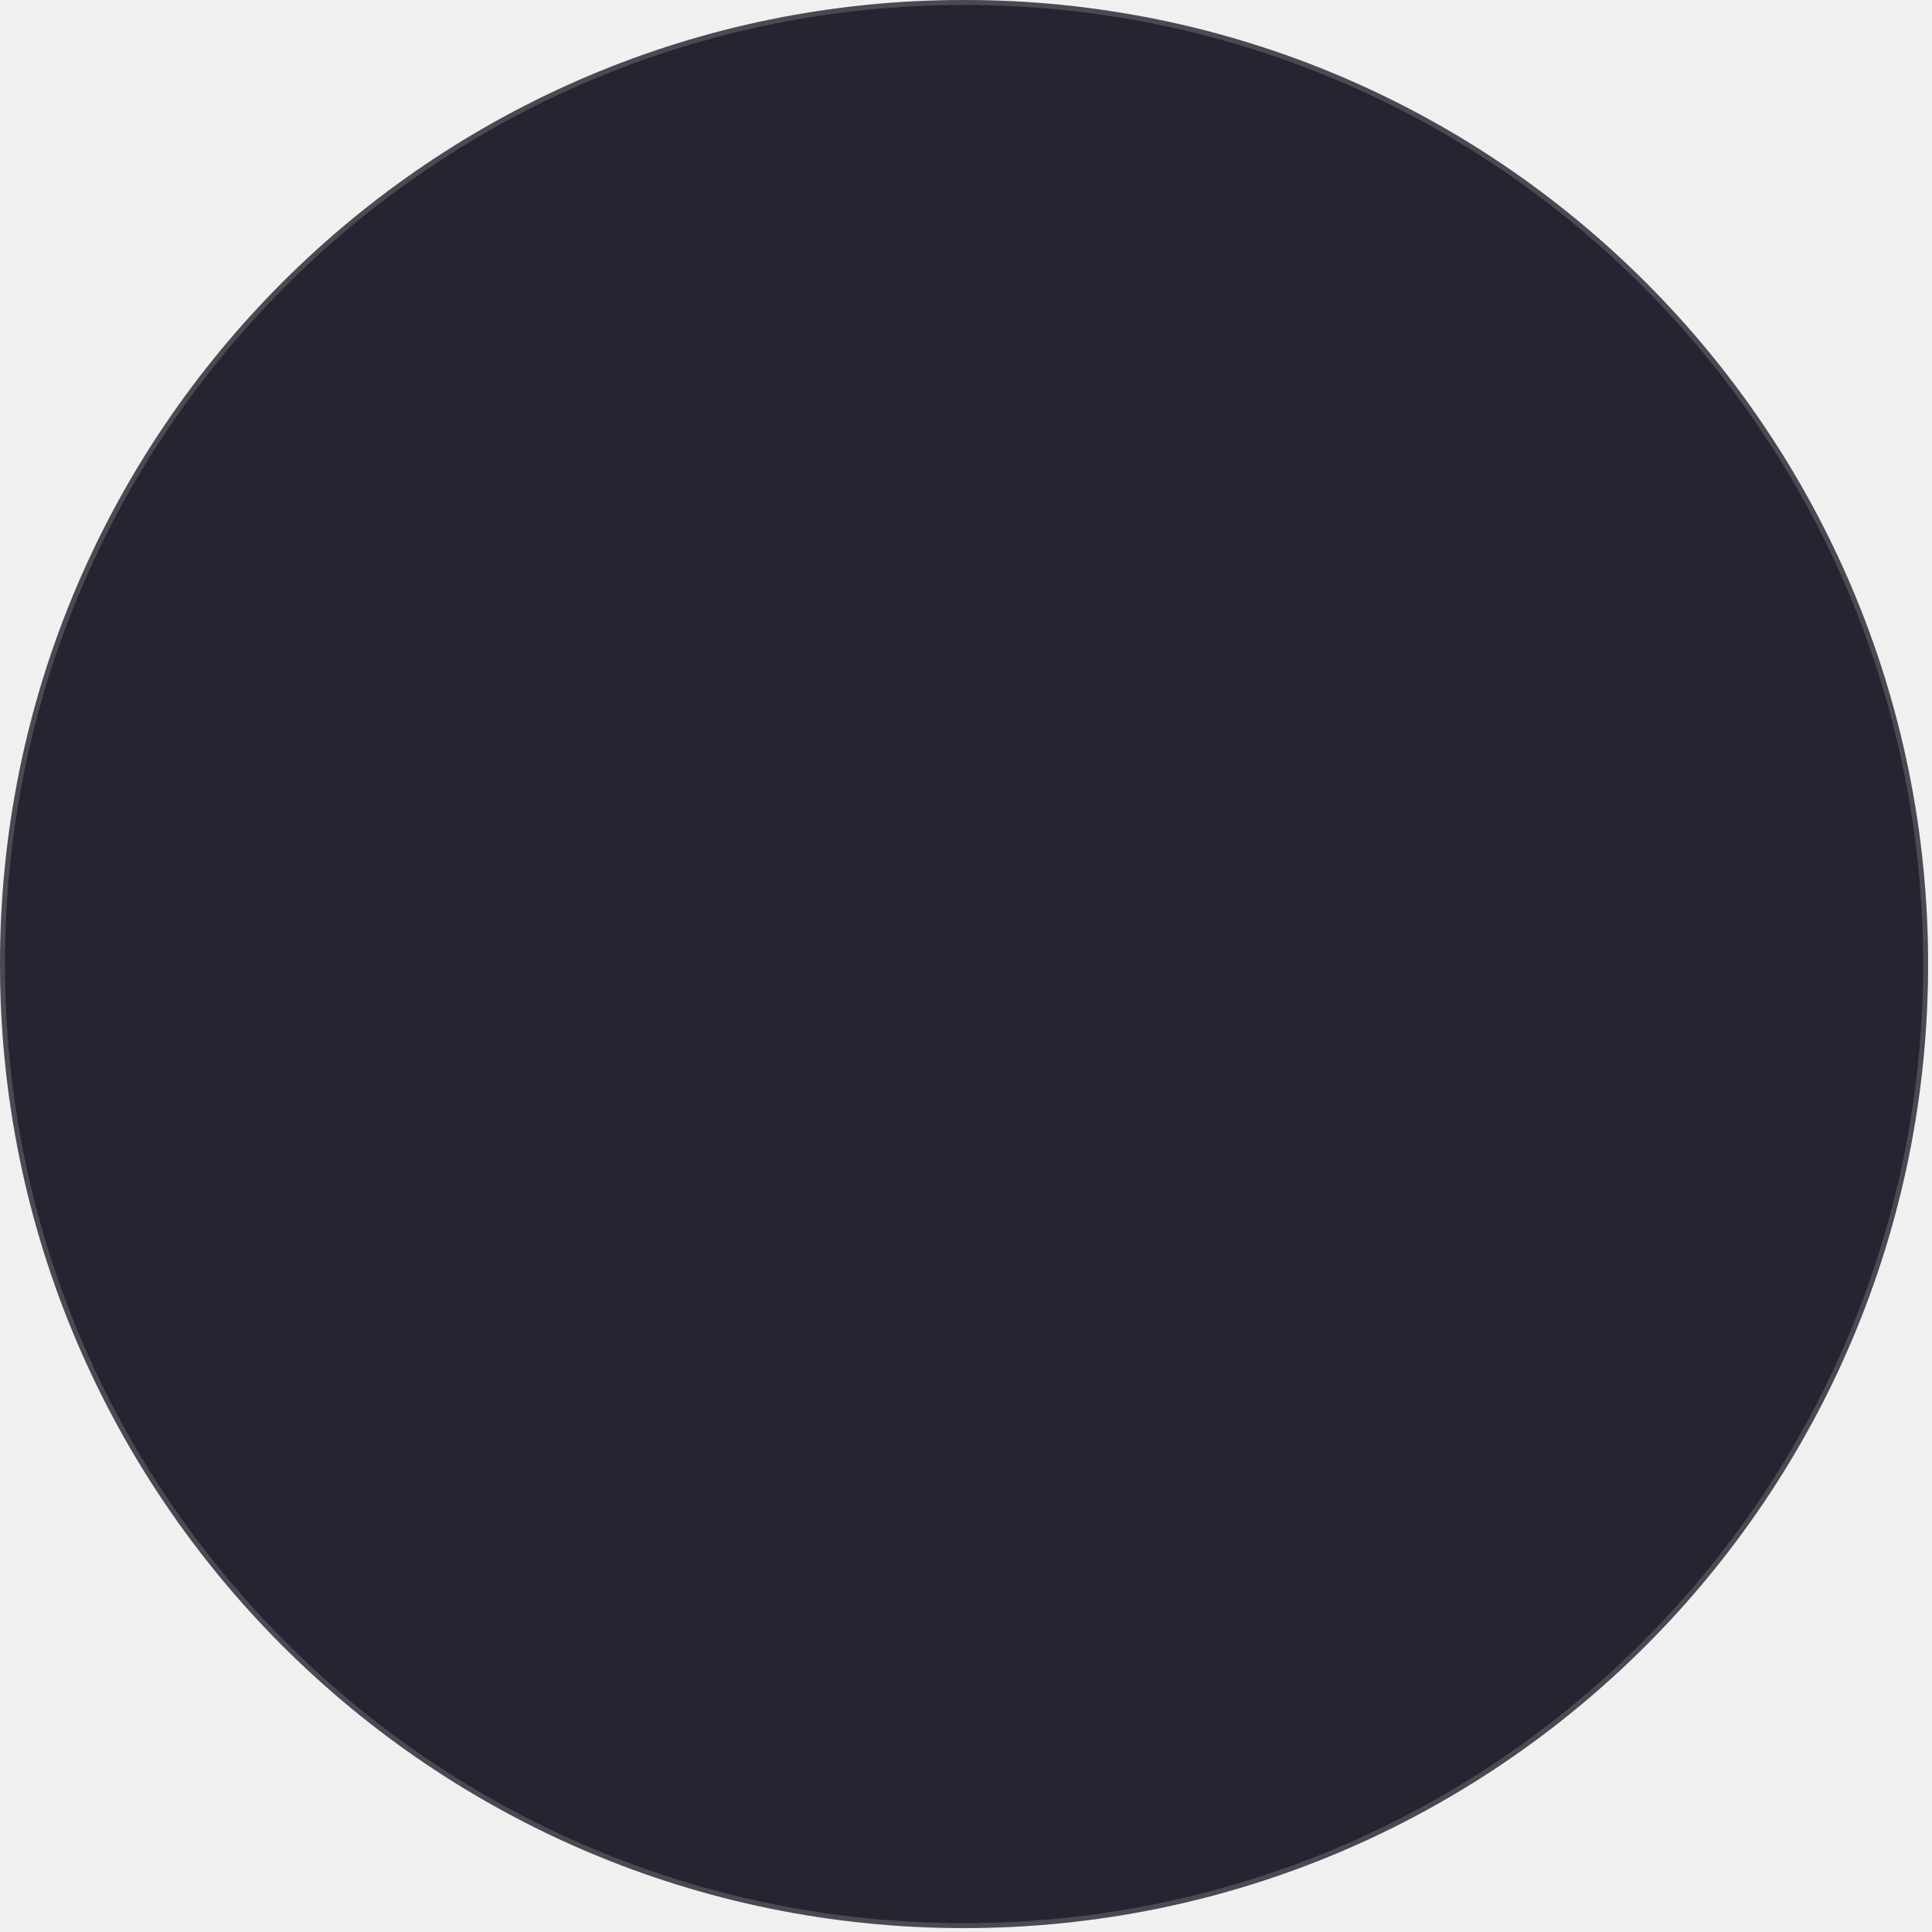
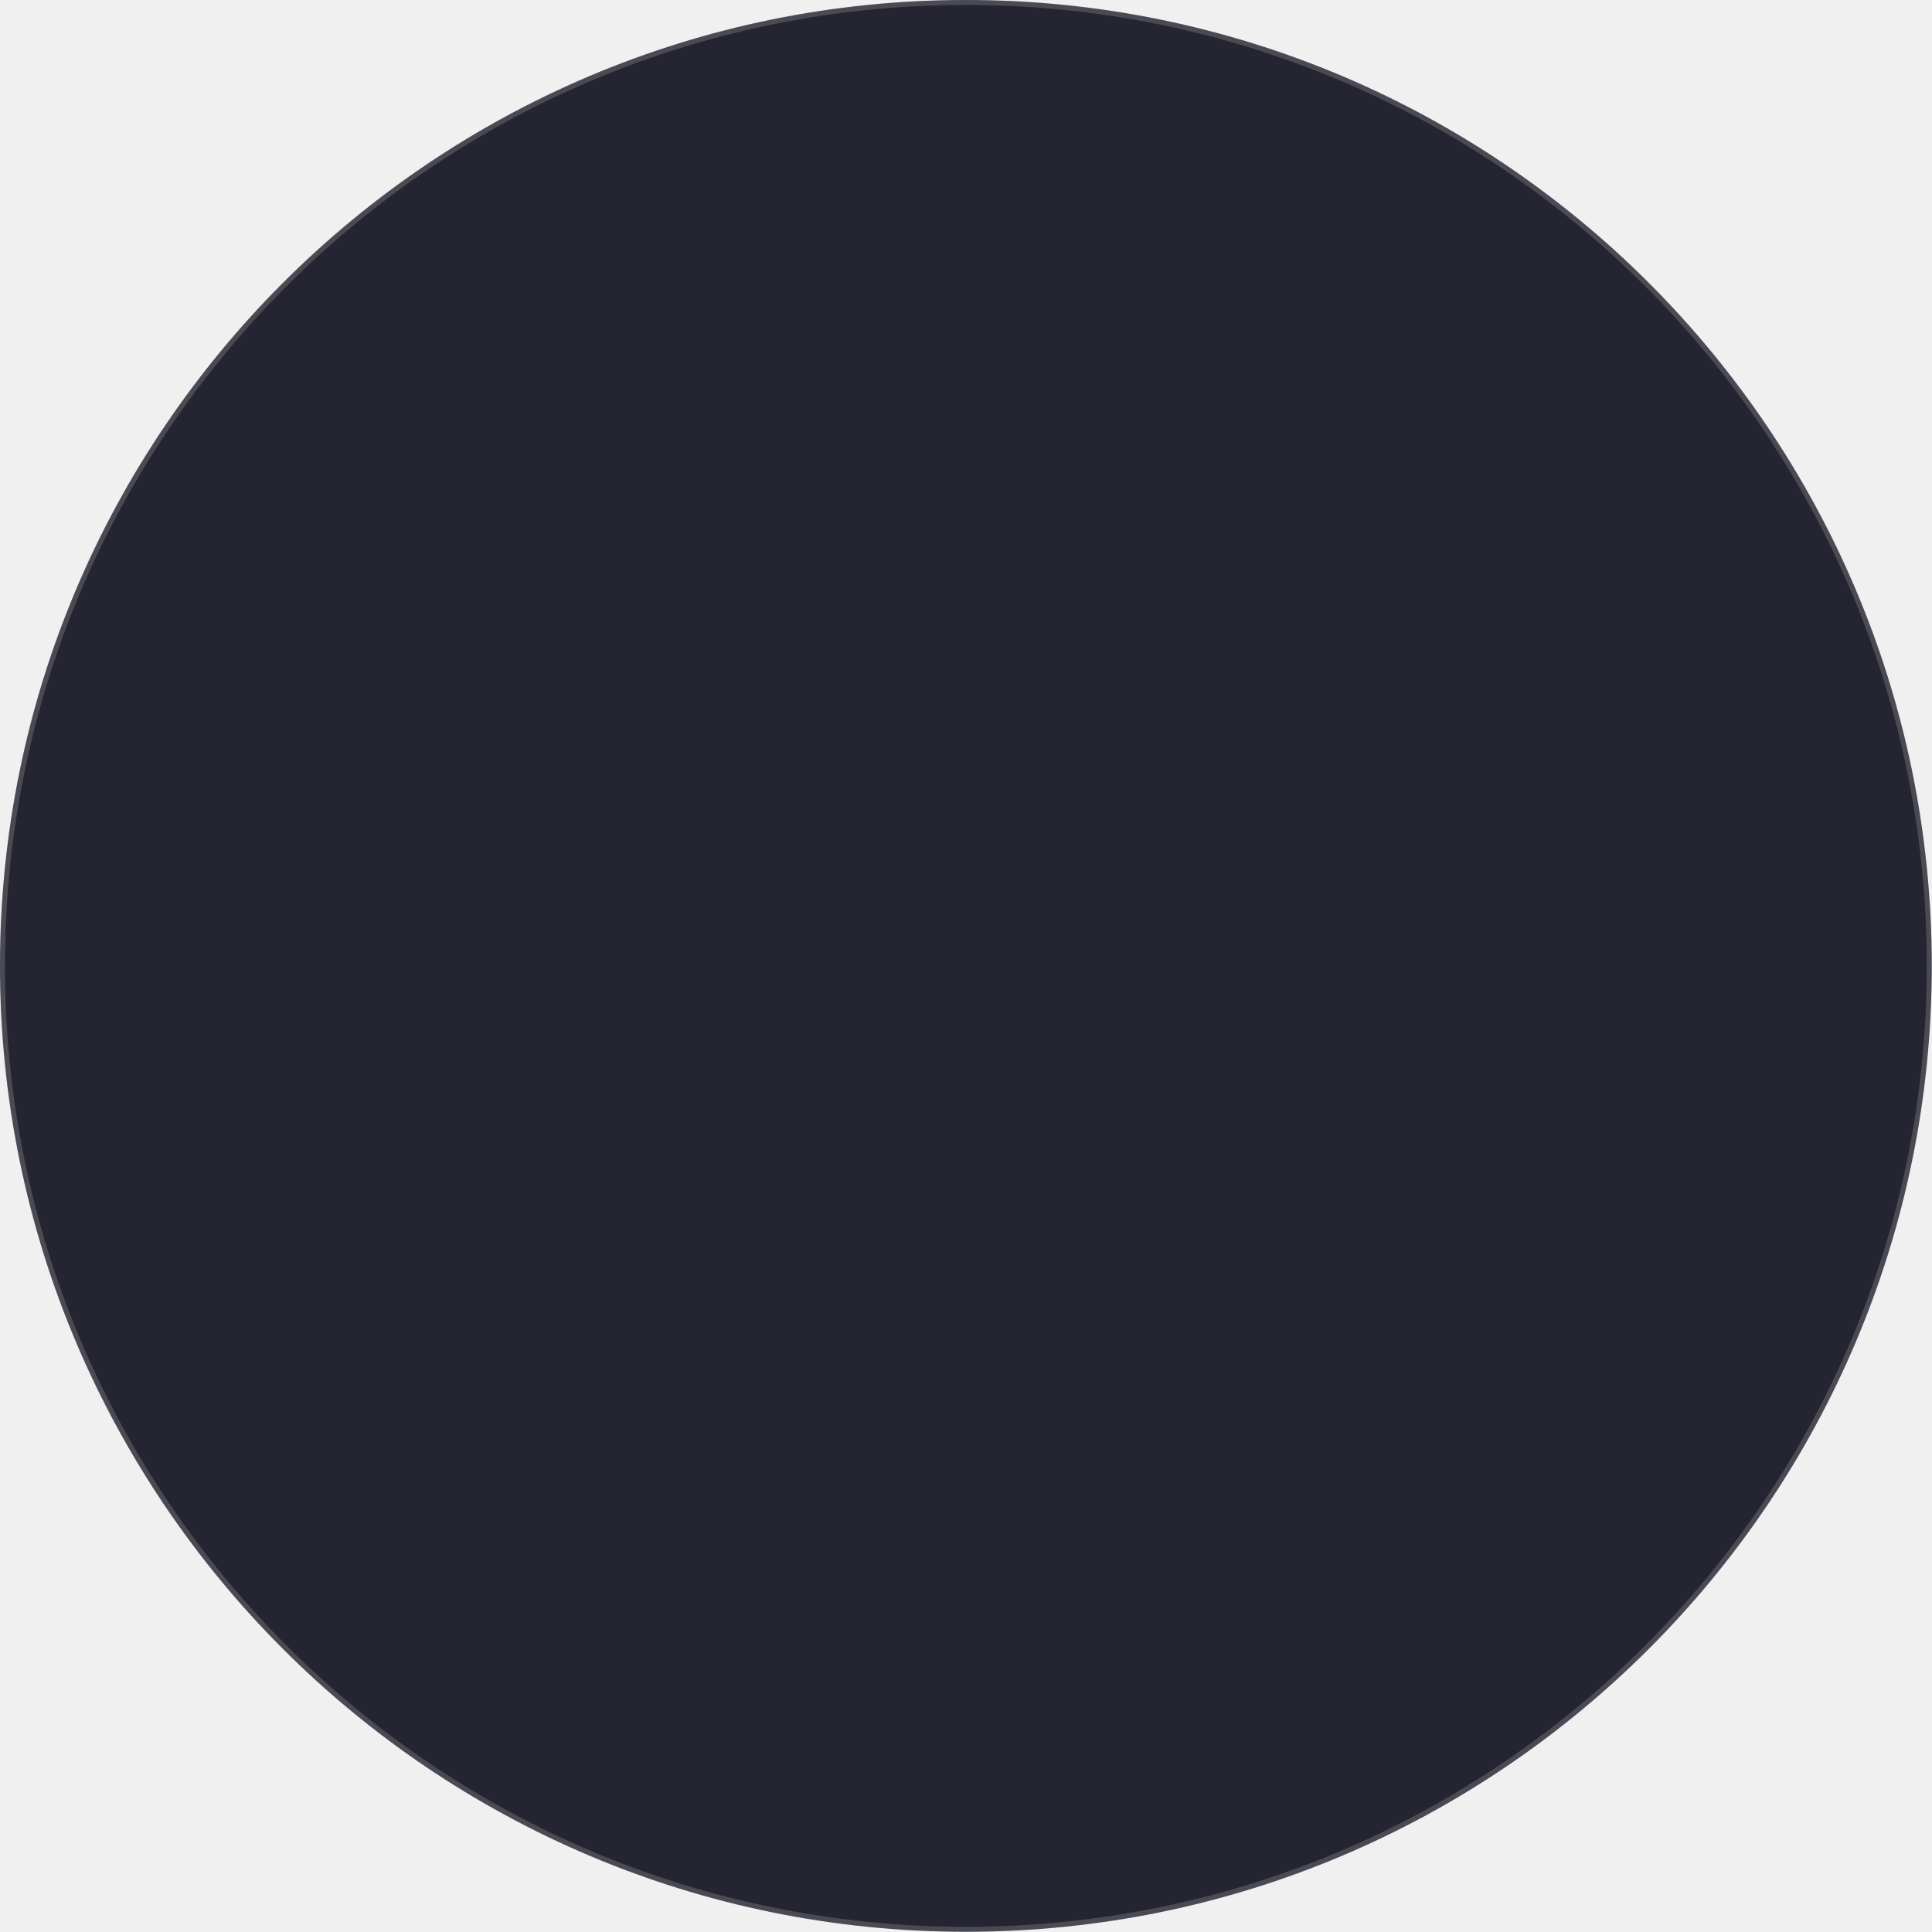
- <svg xmlns="http://www.w3.org/2000/svg" width="185" height="185" viewBox="0 0 185 185" fill="none">
-   <circle cx="92.313" cy="92.313" r="92.313" fill="#252532" />
-   <circle cx="92.313" cy="92.313" r="92.076" stroke="white" stroke-opacity="0.17" stroke-width="0.474" />
+ <svg xmlns="http://www.w3.org/2000/svg" width="453" height="453" viewBox="0 0 453 453" fill="none">
+   <circle cx="226.472" cy="226.472" r="226.472" fill="#252532" />
+   <circle cx="226.472" cy="226.472" r="225.89" stroke="white" stroke-opacity="0.17" stroke-width="1.164" />
</svg>
